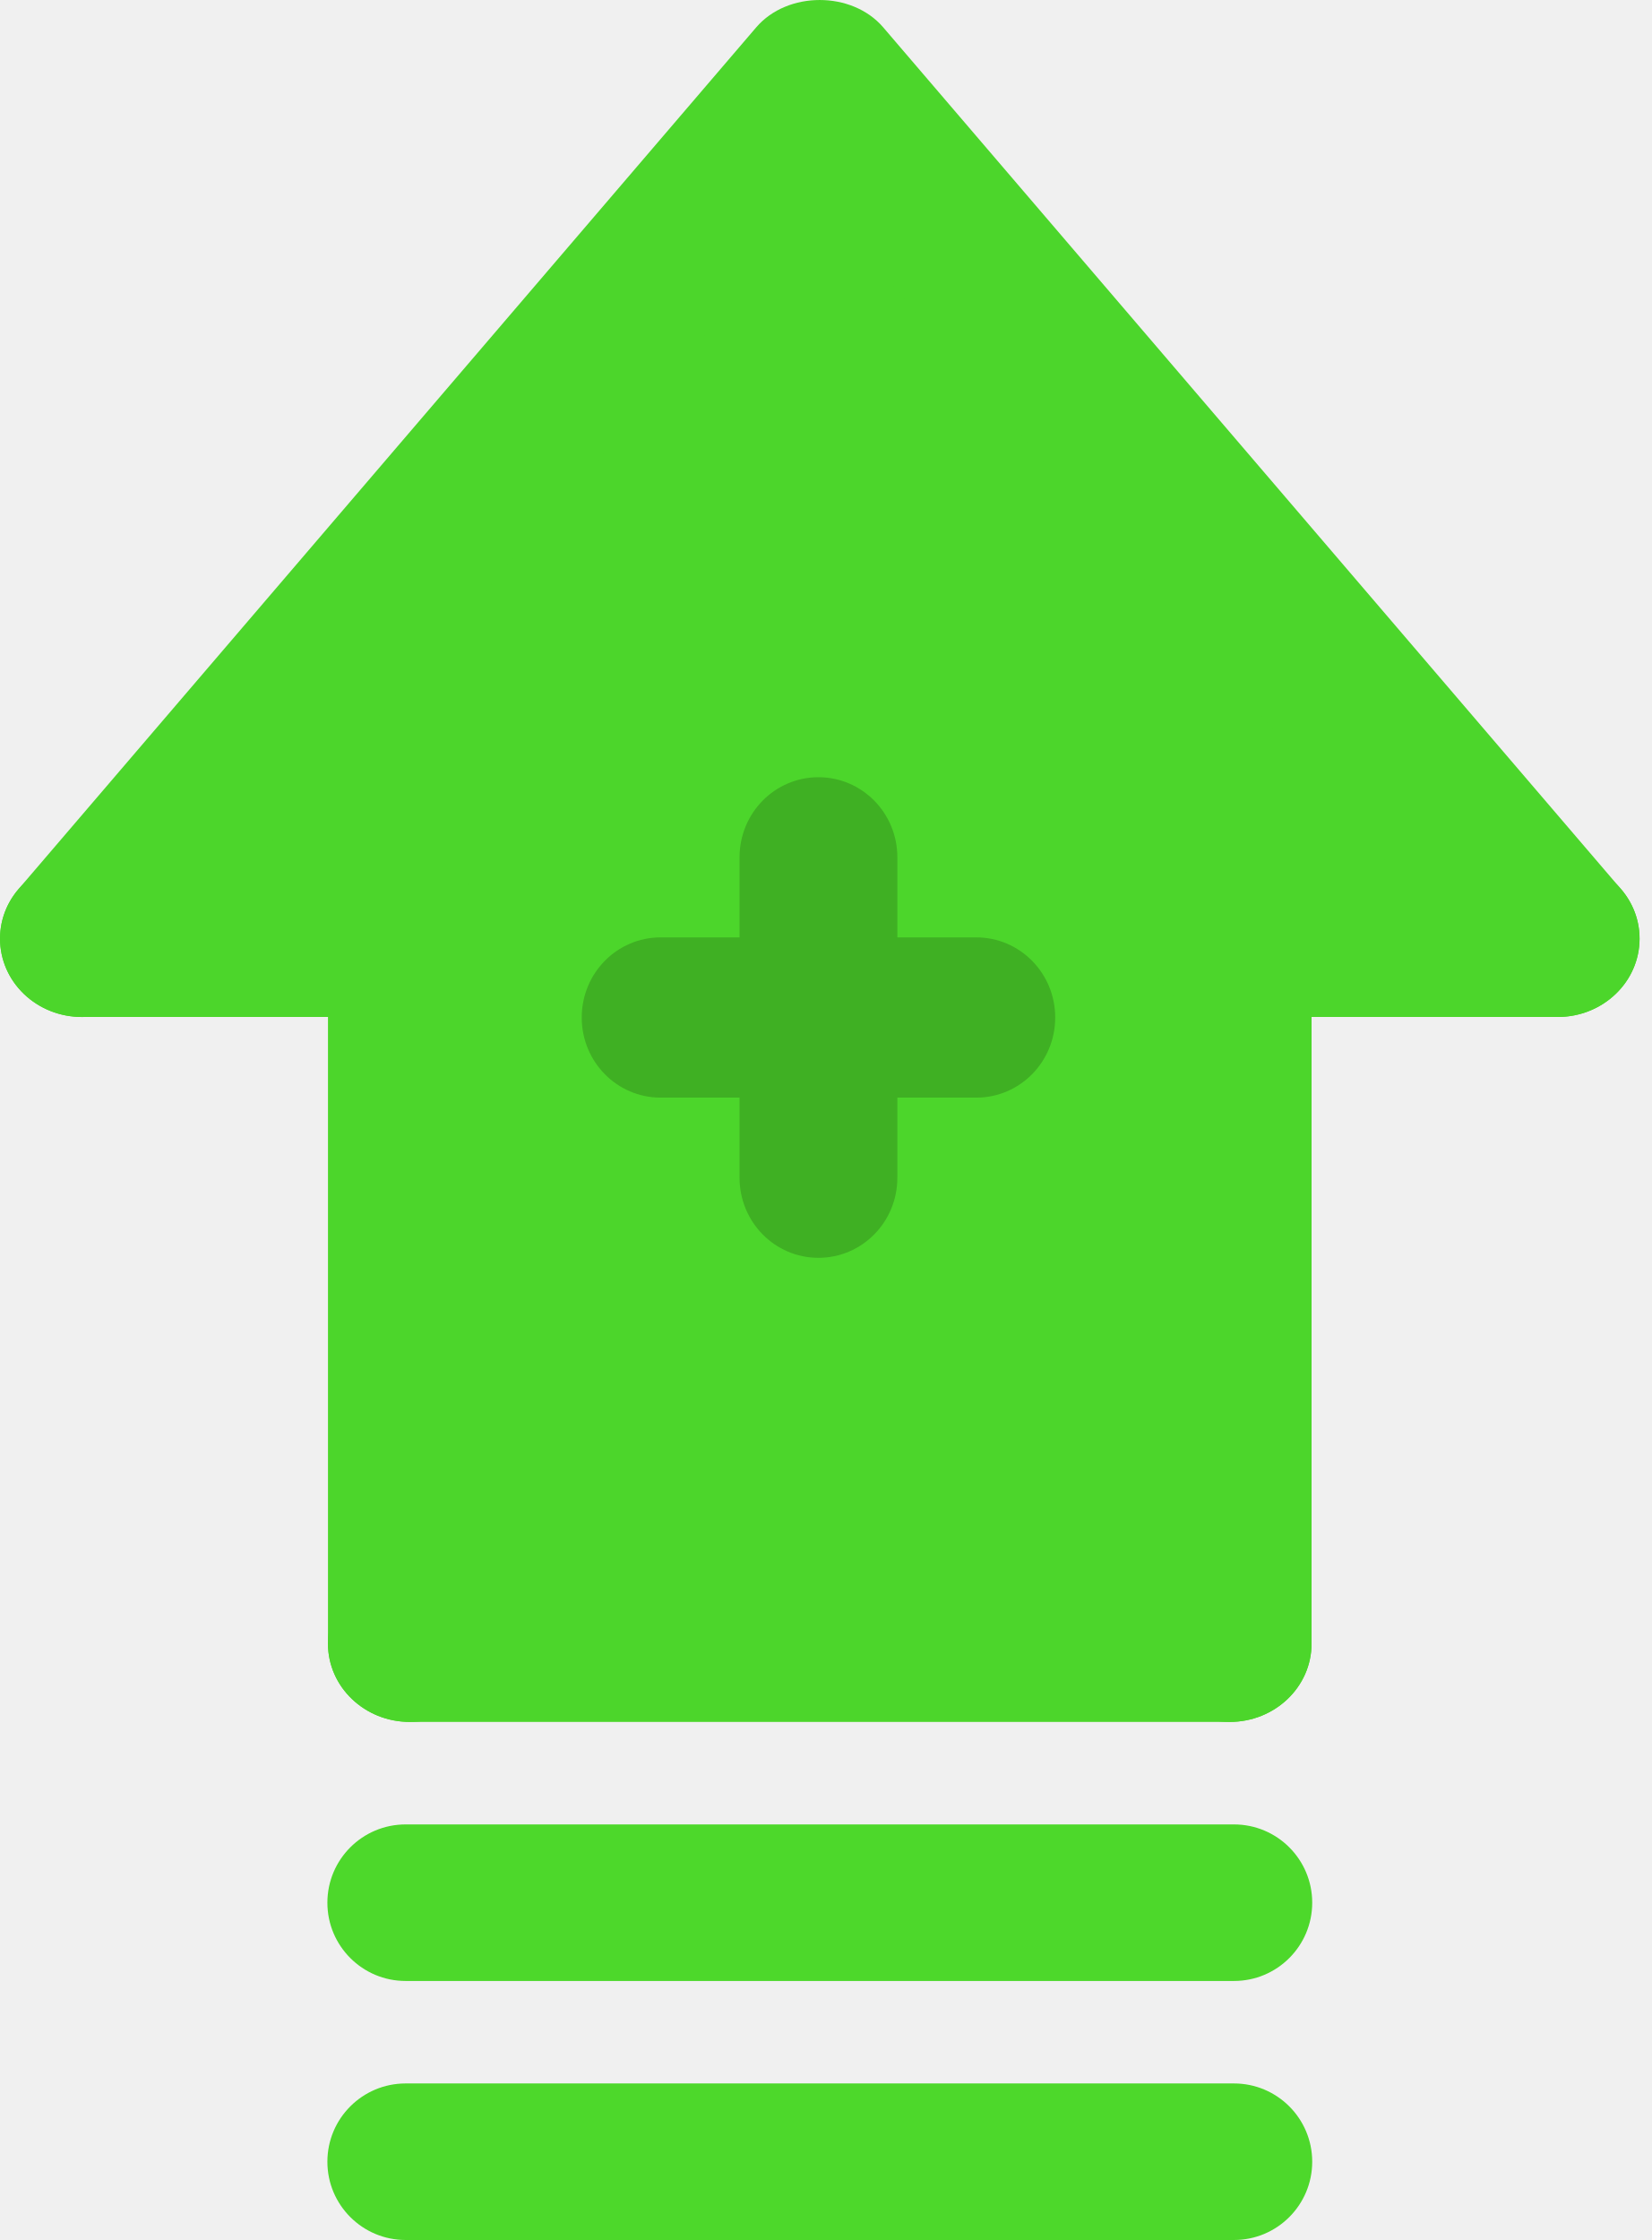
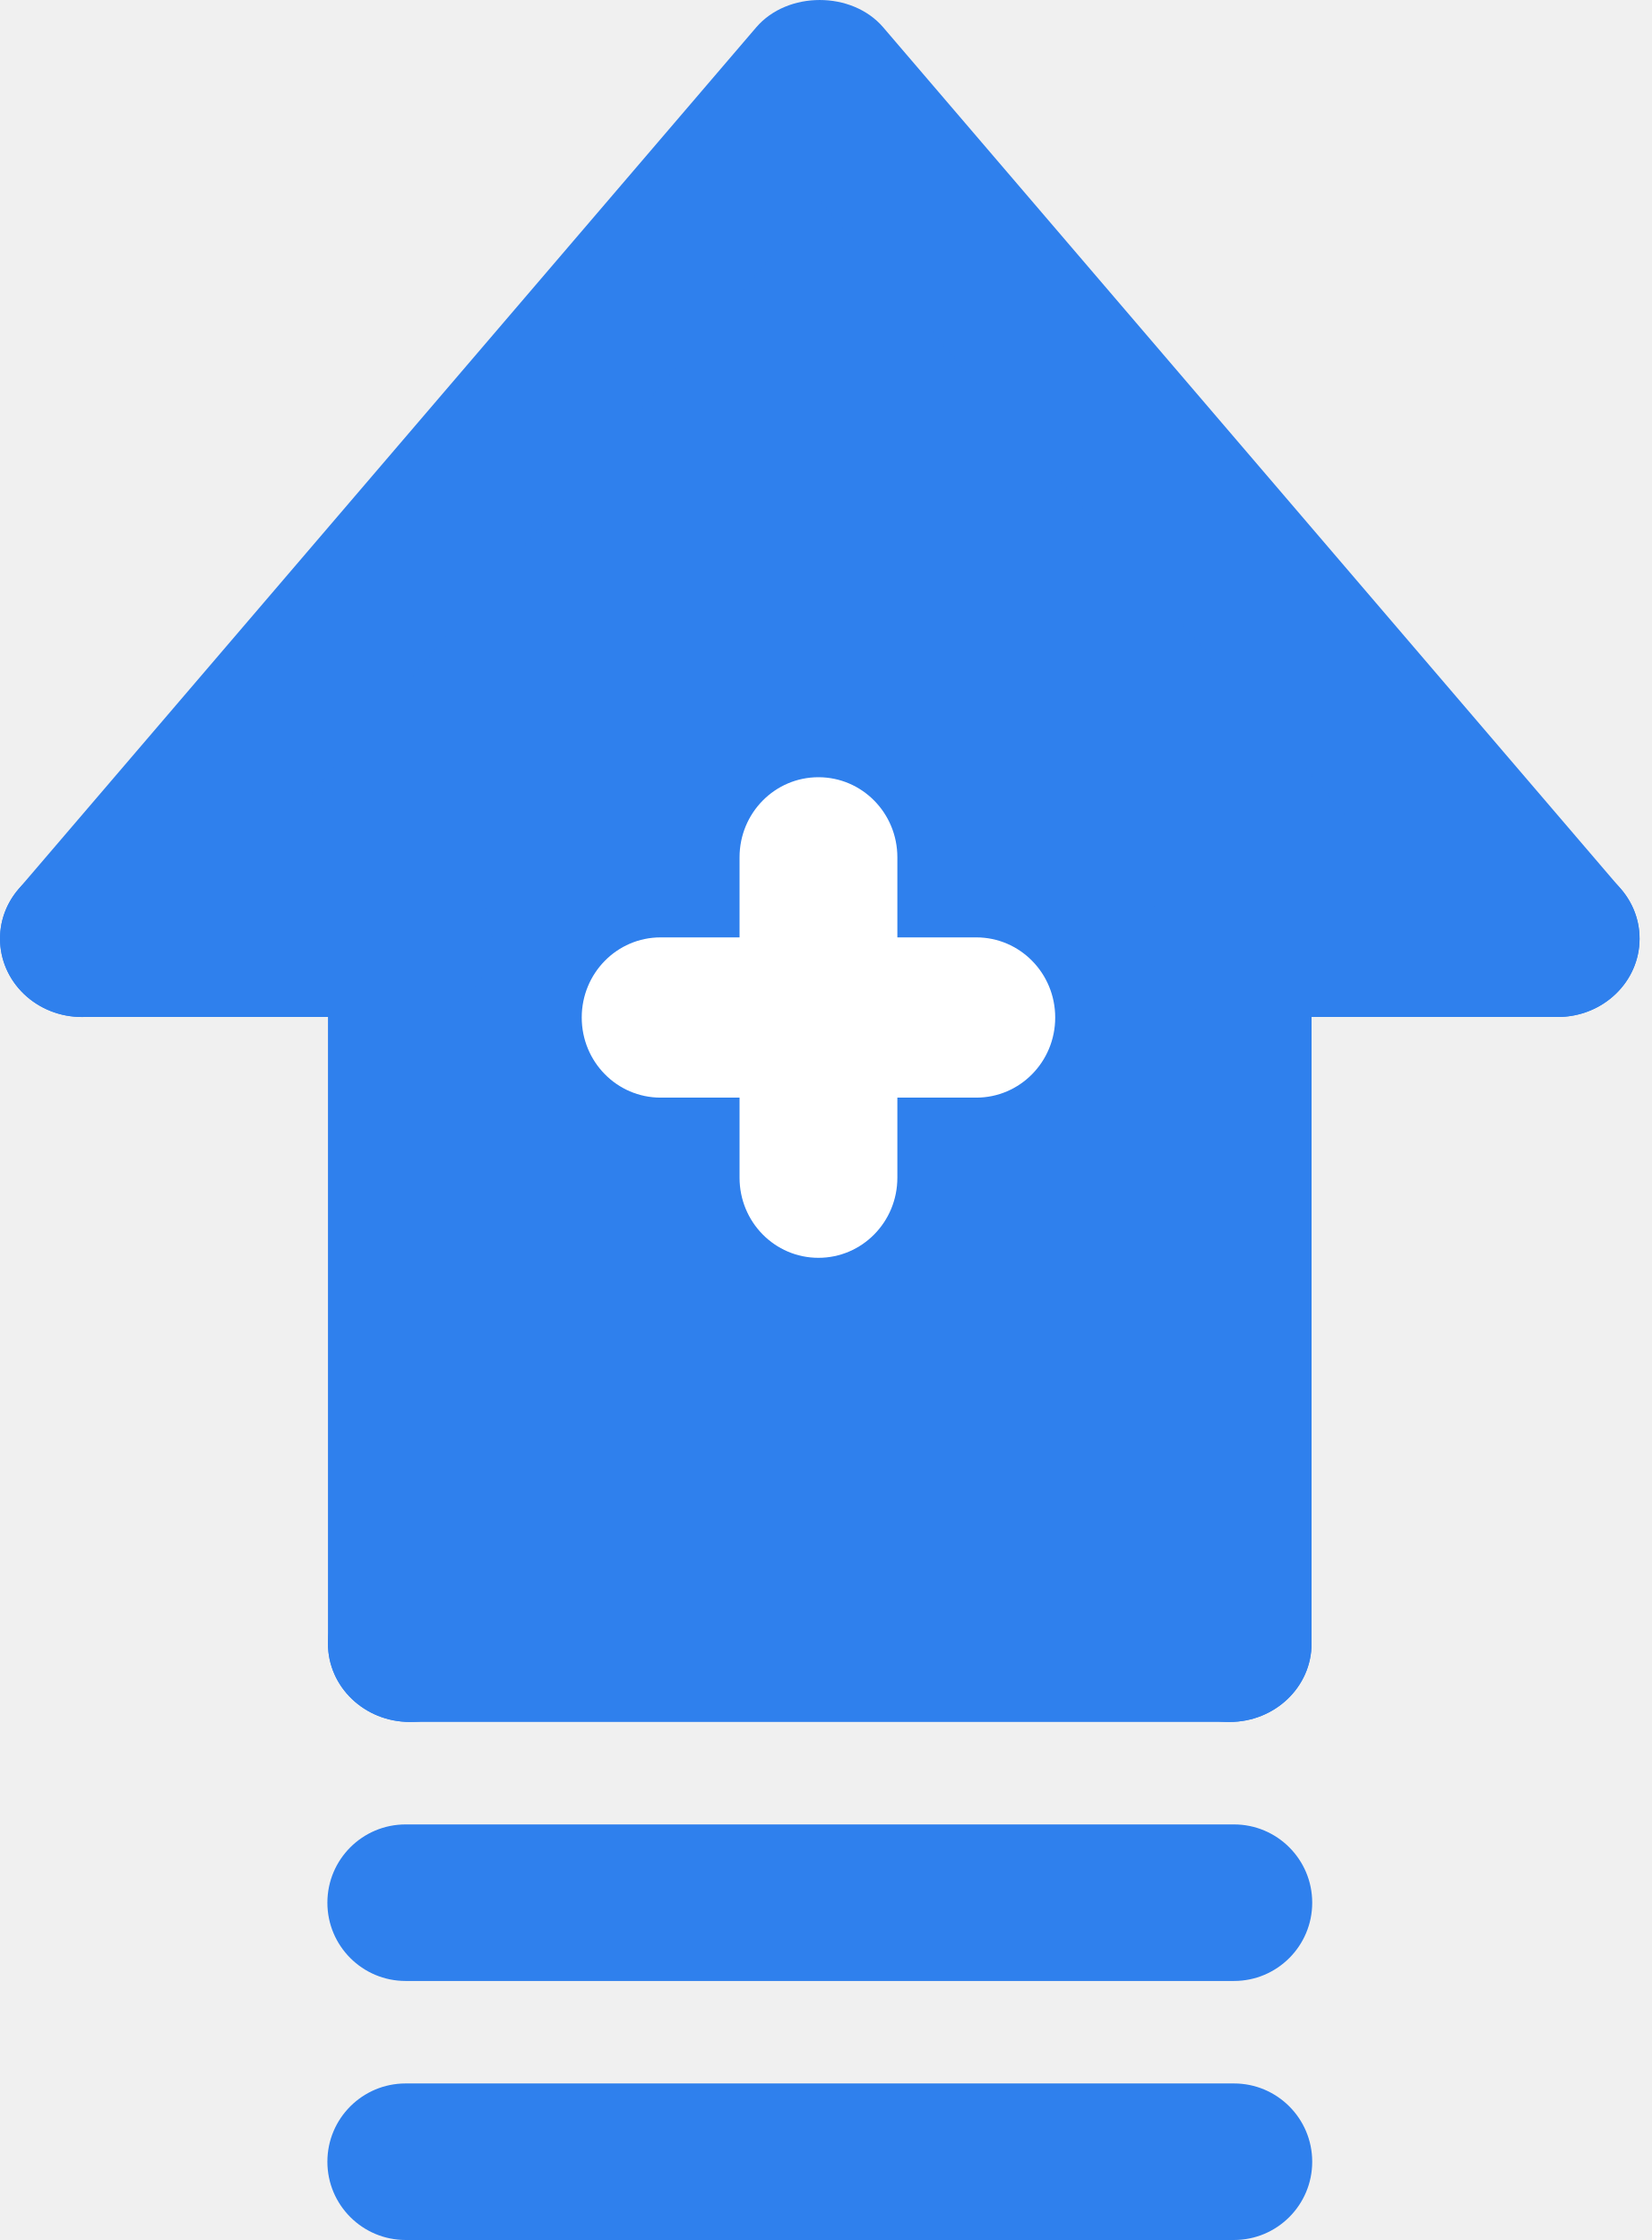
<svg xmlns="http://www.w3.org/2000/svg" width="59" height="80" viewBox="0 0 59 80" fill="none">
-   <path d="M43.327 33.532V58.457H15.14V33.532H3.865L29.234 3.041L54.602 33.532H43.327Z" fill="#4CD62B" />
-   <path d="M55.639 36.321C54.79 36.321 53.95 35.971 53.37 35.294L29.281 7.161L5.195 35.294C4.167 36.495 2.329 36.665 1.076 35.692C-0.177 34.71 -0.362 32.95 0.66 31.756L27.012 0.976C28.128 -0.325 30.432 -0.325 31.547 0.976L57.902 31.756C58.927 32.95 58.74 34.712 57.487 35.692C56.945 36.114 56.292 36.321 55.639 36.321Z" fill="#4CD62B" />
-   <path d="M14.642 61.498C13.023 61.498 11.715 60.248 11.715 58.701V33.524C11.715 31.977 13.023 30.727 14.642 30.727C16.261 30.727 17.57 31.977 17.57 33.524V58.701C17.57 60.248 16.261 61.498 14.642 61.498Z" fill="#4CD62B" />
-   <path d="M43.919 61.498H14.642C13.023 61.498 11.715 60.248 11.715 58.7C11.715 57.154 13.023 55.903 14.642 55.903H43.919C45.538 55.903 46.847 57.154 46.847 58.7C46.847 60.248 45.538 61.498 43.919 61.498Z" fill="#4CD62B" />
-   <path d="M43.92 61.498C42.301 61.498 40.992 60.248 40.992 58.701V33.524C40.992 31.977 42.301 30.727 43.92 30.727C45.539 30.727 46.848 31.977 46.848 33.524V58.701C46.848 60.248 45.539 61.498 43.92 61.498Z" fill="#4CD62B" />
-   <path d="M14.643 36.321H2.929C1.31 36.321 0.002 35.071 0.002 33.524C0.002 31.977 1.31 30.727 2.929 30.727H14.643C16.262 30.727 17.571 31.977 17.571 33.524C17.571 35.071 16.262 36.321 14.643 36.321Z" fill="#4CD62B" />
-   <path d="M55.636 36.321H43.92C42.301 36.321 40.992 35.071 40.992 33.524C40.992 31.977 42.301 30.727 43.92 30.727H55.636C57.255 30.727 58.564 31.977 58.564 33.524C58.564 35.071 57.255 36.321 55.636 36.321Z" fill="#4CD62B" />
-   <path d="M34.872 39.201H23.597C22.038 39.201 20.779 37.922 20.779 36.34C20.779 34.757 22.038 33.478 23.597 33.478H34.872C36.431 33.478 37.691 34.757 37.691 36.34C37.691 37.922 36.431 39.201 34.872 39.201Z" fill="#3FB023" />
-   <path d="M29.234 44.922C27.675 44.922 26.416 43.643 26.416 42.06V30.619C26.416 29.037 27.675 27.758 29.234 27.758C30.793 27.758 32.053 29.037 32.053 30.619V42.06C32.053 43.643 30.793 44.922 29.234 44.922Z" fill="#3FB023" />
-   <rect x="11.694" y="65.158" width="35.177" height="5.591" rx="2.795" fill="#4DD82B" />
-   <rect x="11.694" y="74.409" width="35.177" height="5.591" rx="2.795" fill="#4DD82B" />
+   <path d="M43.327 33.532V58.457H15.14V33.532H3.865L29.234 3.041L54.602 33.532H43.327Z" fill="#2F80ED" />
+   <path d="M55.639 36.321C54.79 36.321 53.95 35.971 53.37 35.294L29.281 7.161L5.195 35.294C4.167 36.495 2.329 36.665 1.076 35.692C-0.177 34.71 -0.362 32.95 0.66 31.756L27.012 0.976C28.128 -0.325 30.432 -0.325 31.547 0.976L57.902 31.756C58.927 32.95 58.74 34.712 57.487 35.692C56.945 36.114 56.292 36.321 55.639 36.321Z" fill="#2F80ED" />
+   <path d="M14.642 61.498C13.023 61.498 11.715 60.248 11.715 58.701V33.524C11.715 31.977 13.023 30.727 14.642 30.727C16.261 30.727 17.57 31.977 17.57 33.524V58.701C17.57 60.248 16.261 61.498 14.642 61.498Z" fill="#2F80ED" />
+   <path d="M43.919 61.498H14.642C13.023 61.498 11.715 60.248 11.715 58.7C11.715 57.154 13.023 55.903 14.642 55.903H43.919C45.538 55.903 46.847 57.154 46.847 58.7C46.847 60.248 45.538 61.498 43.919 61.498Z" fill="#2F80ED" />
+   <path d="M43.92 61.498C42.301 61.498 40.992 60.248 40.992 58.701V33.524C40.992 31.977 42.301 30.727 43.92 30.727C45.539 30.727 46.848 31.977 46.848 33.524V58.701C46.848 60.248 45.539 61.498 43.92 61.498Z" fill="#2F80ED" />
+   <path d="M14.643 36.321H2.929C1.31 36.321 0.002 35.071 0.002 33.524C0.002 31.977 1.31 30.727 2.929 30.727H14.643C16.262 30.727 17.571 31.977 17.571 33.524C17.571 35.071 16.262 36.321 14.643 36.321Z" fill="#2F80ED" />
+   <path d="M55.636 36.321H43.92C42.301 36.321 40.992 35.071 40.992 33.524C40.992 31.977 42.301 30.727 43.92 30.727H55.636C57.255 30.727 58.564 31.977 58.564 33.524C58.564 35.071 57.255 36.321 55.636 36.321Z" fill="#2F80ED" />
+   <path d="M34.872 39.201H23.597C22.038 39.201 20.779 37.922 20.779 36.34C20.779 34.757 22.038 33.478 23.597 33.478H34.872C36.431 33.478 37.691 34.757 37.691 36.34C37.691 37.922 36.431 39.201 34.872 39.201Z" fill="white" />
+   <path d="M29.234 44.922C27.675 44.922 26.416 43.643 26.416 42.06V30.619C26.416 29.037 27.675 27.758 29.234 27.758C30.793 27.758 32.053 29.037 32.053 30.619V42.06C32.053 43.643 30.793 44.922 29.234 44.922Z" fill="white" />
+   <rect x="11.694" y="65.158" width="35.177" height="5.591" rx="2.795" fill="#2F80ED" />
+   <rect x="11.694" y="74.409" width="35.177" height="5.591" rx="2.795" fill="#2F80ED" />
</svg>
